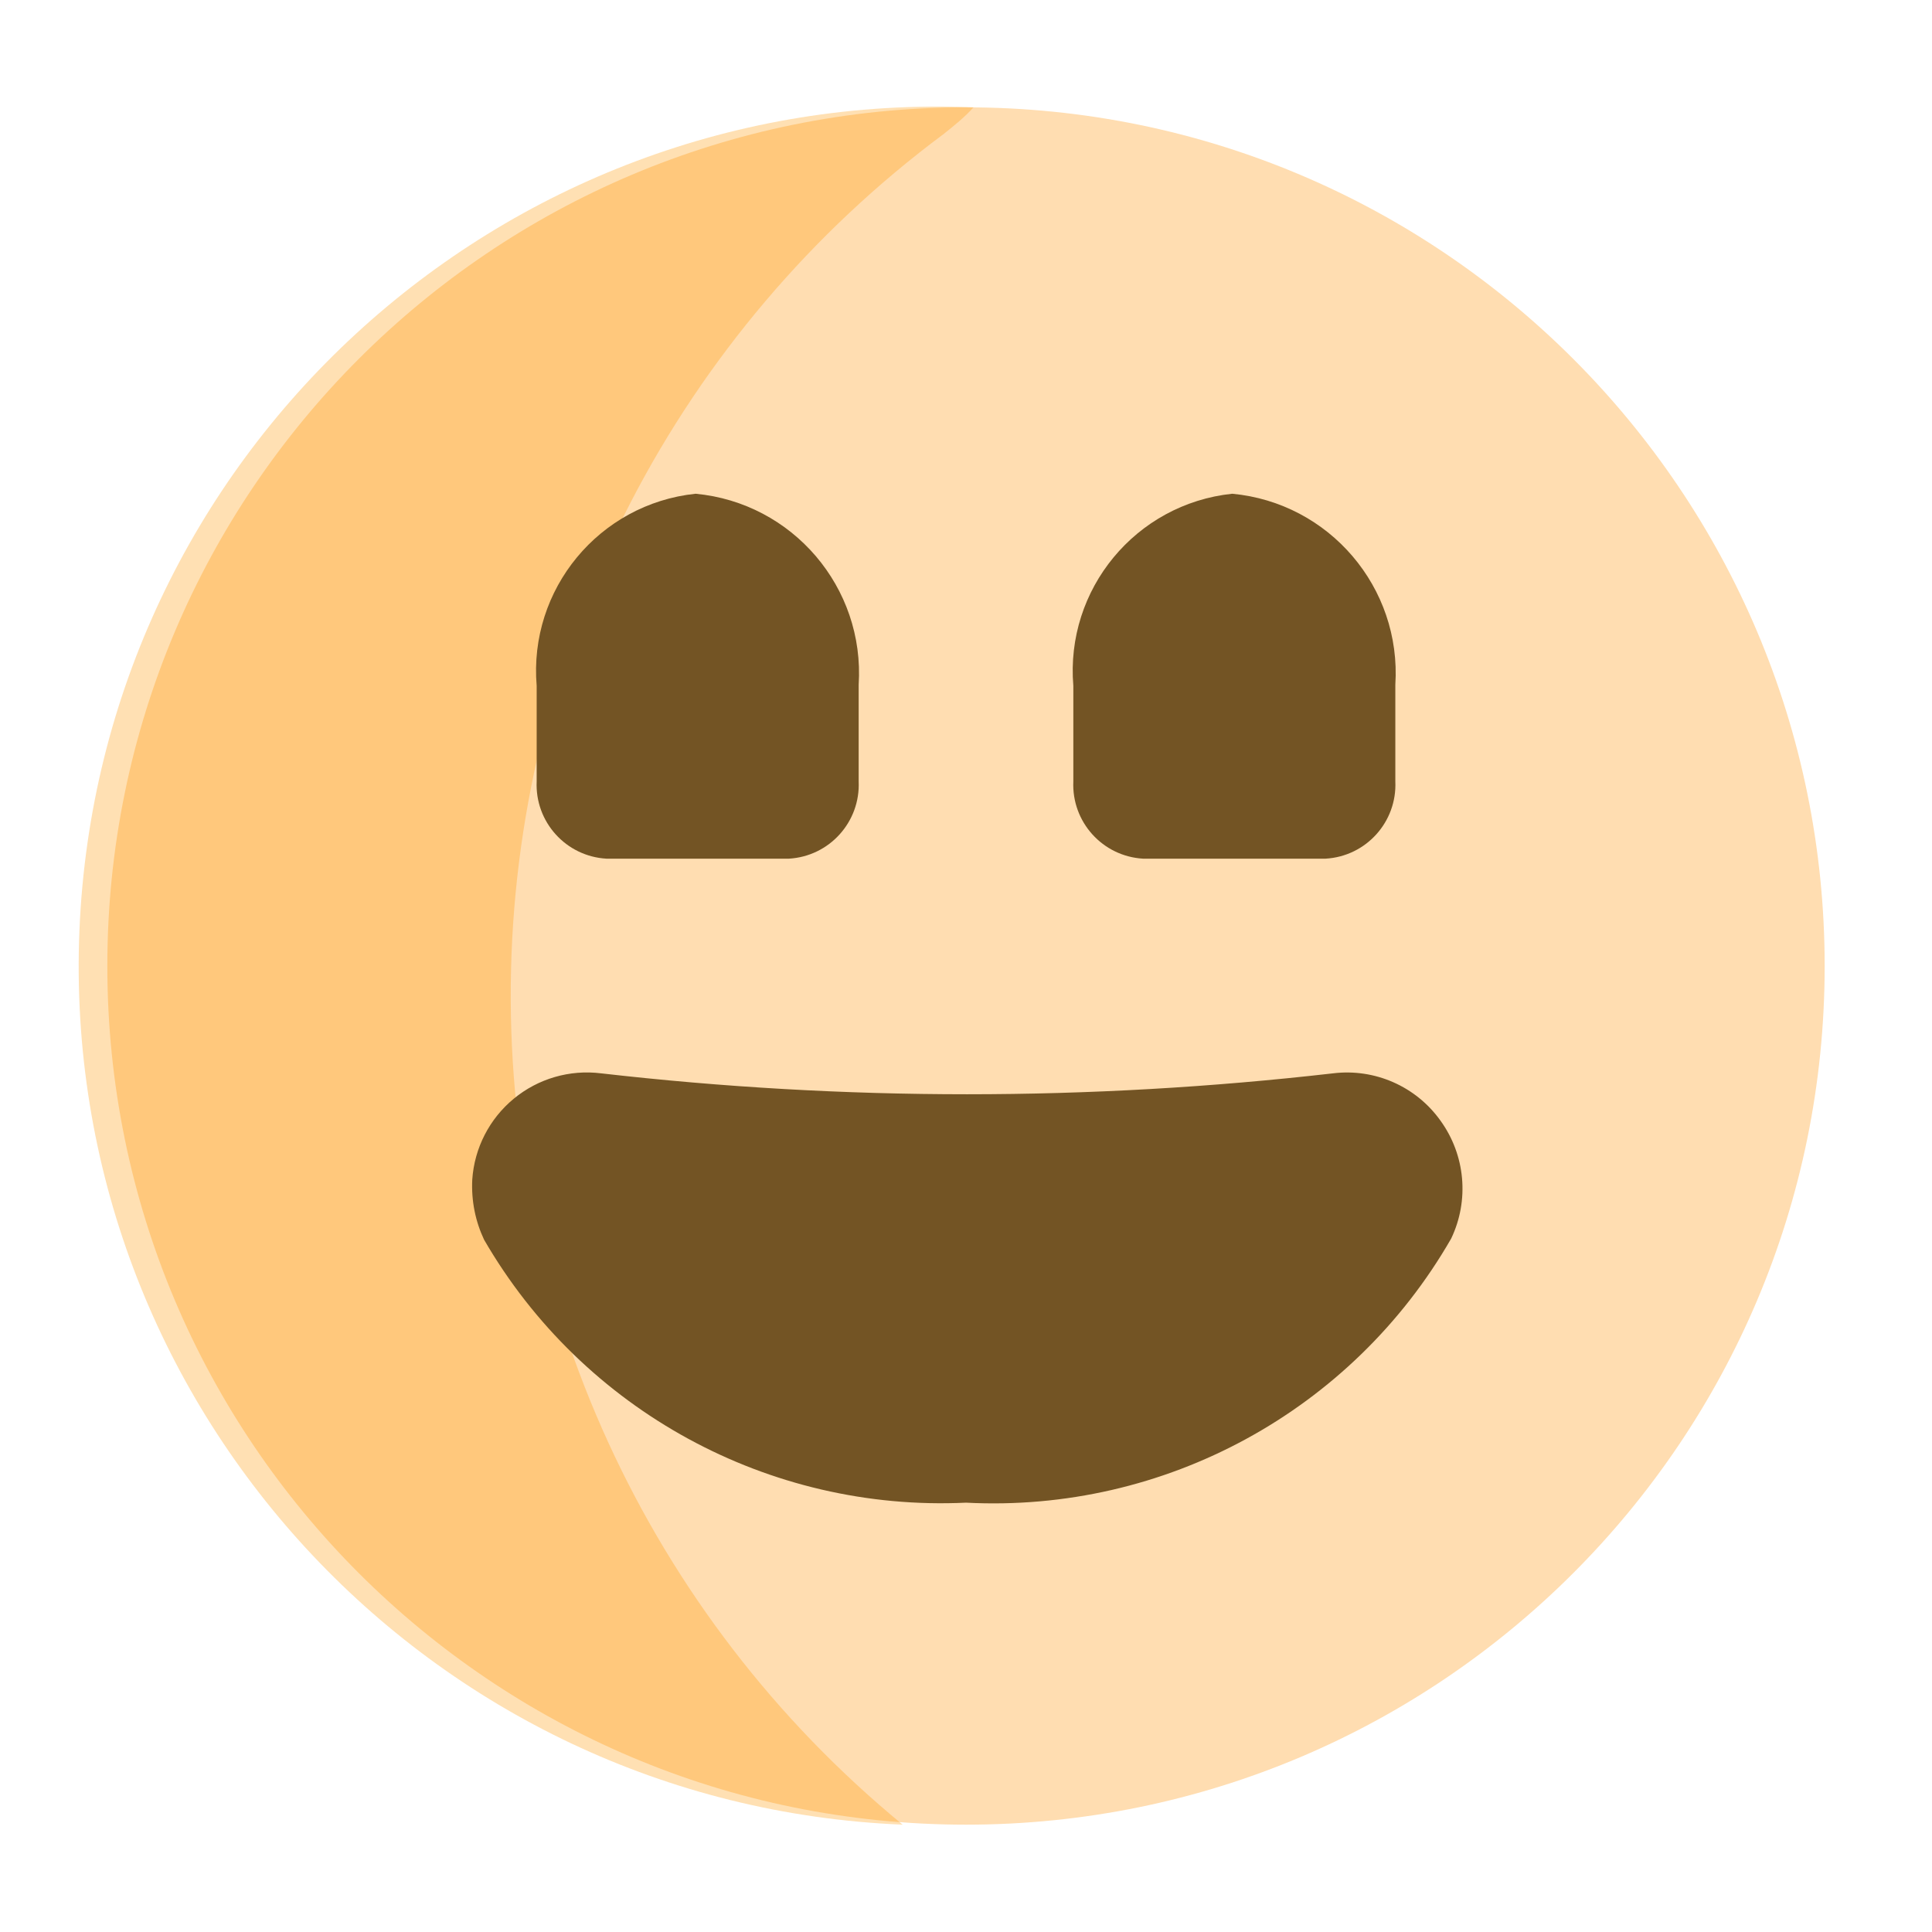
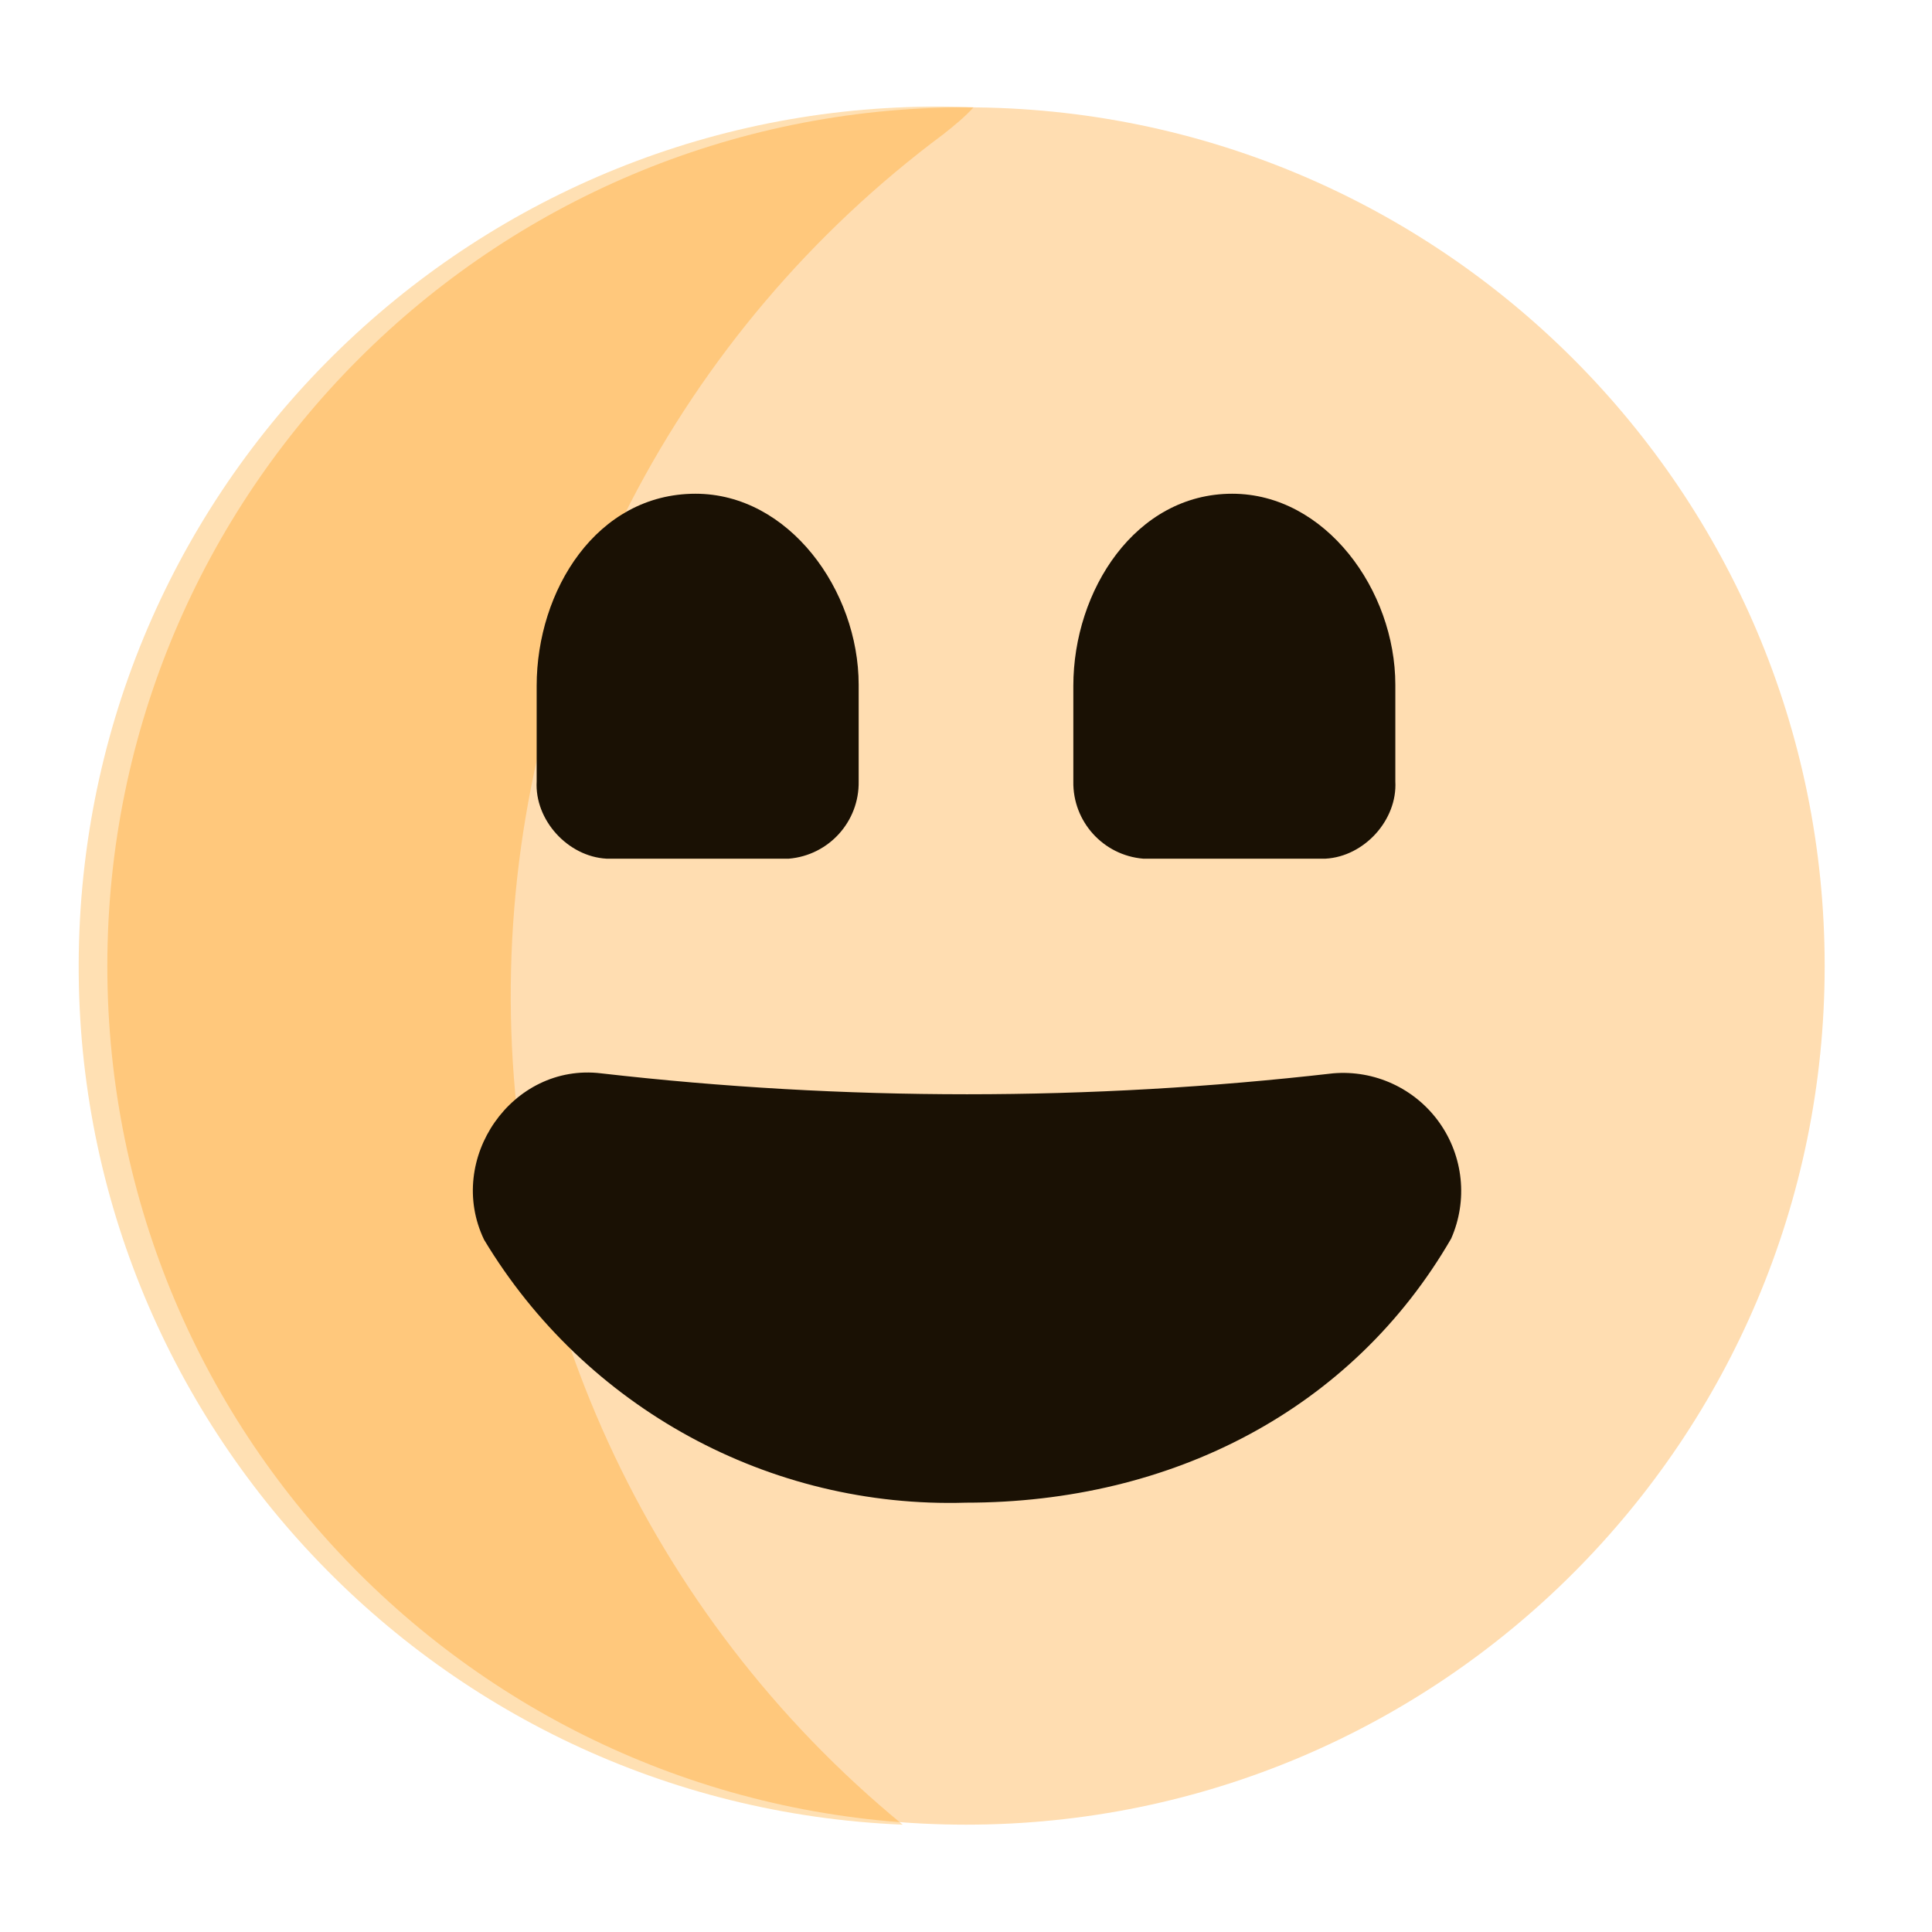
<svg aria-hidden="true" class="svg-icon iconFaceJoy" width="18" height="18" viewBox="0 0 18 18">
  <circle opacity=".4" cx="9" cy="9" r="8" fill="#FFAA3B" />
  <path opacity=".3" d="M8.41 17a10 10 0 0 1 .38-15.75c.1-.08.2-.16.28-.25a8 8 0 0 0-.66 16z" fill="#FF9700" />
-   <path d="M13.42 10.44a1.07 1.07 0 0 0-1-.44c-2.27.26-4.55.26-6.82 0a1.07 1.07 0 0 0-1.2.99c-.01.2.03.39.11.56A4.92 4.92 0 0 0 9 14a4.92 4.92 0 0 0 4.52-2.46 1.08 1.08 0 0 0-.1-1.1zM7.35 8A.69.69 0 0 0 8 7.28v-.9A1.68 1.68 0 0 0 6.48 4.6 1.66 1.66 0 0 0 5 6.39v.89a.69.69 0 0 0 .65.72h1.7zm5 0a.69.69 0 0 0 .65-.72v-.9a1.68 1.68 0 0 0-1.52-1.78A1.66 1.66 0 0 0 10 6.39v.89a.69.69 0 0 0 .65.72h1.7z" fill="#735424" />
+   <path d="M7.35 8A.71.71 0 0 0 8 7.28v-.9C8 5.5 7.35 4.6 6.48 4.6 5.56 4.6 5 5.5 5 6.39v.89c-.02.36.29.7.65.72h1.7zm5.07 2c-2.27.26-4.55.26-6.82 0-.83-.1-1.45.8-1.09 1.55A5.06 5.06 0 0 0 9 14c1.92 0 3.6-.87 4.52-2.46a1.1 1.1 0 0 0-1.1-1.54zm-.07-2h-1.7a.71.71 0 0 1-.65-.72v-.89c0-.89.58-1.79 1.48-1.79.87 0 1.52.9 1.52 1.78v.9c.02.36-.29.7-.65.72z" fill="#1A1104" />
</svg>
